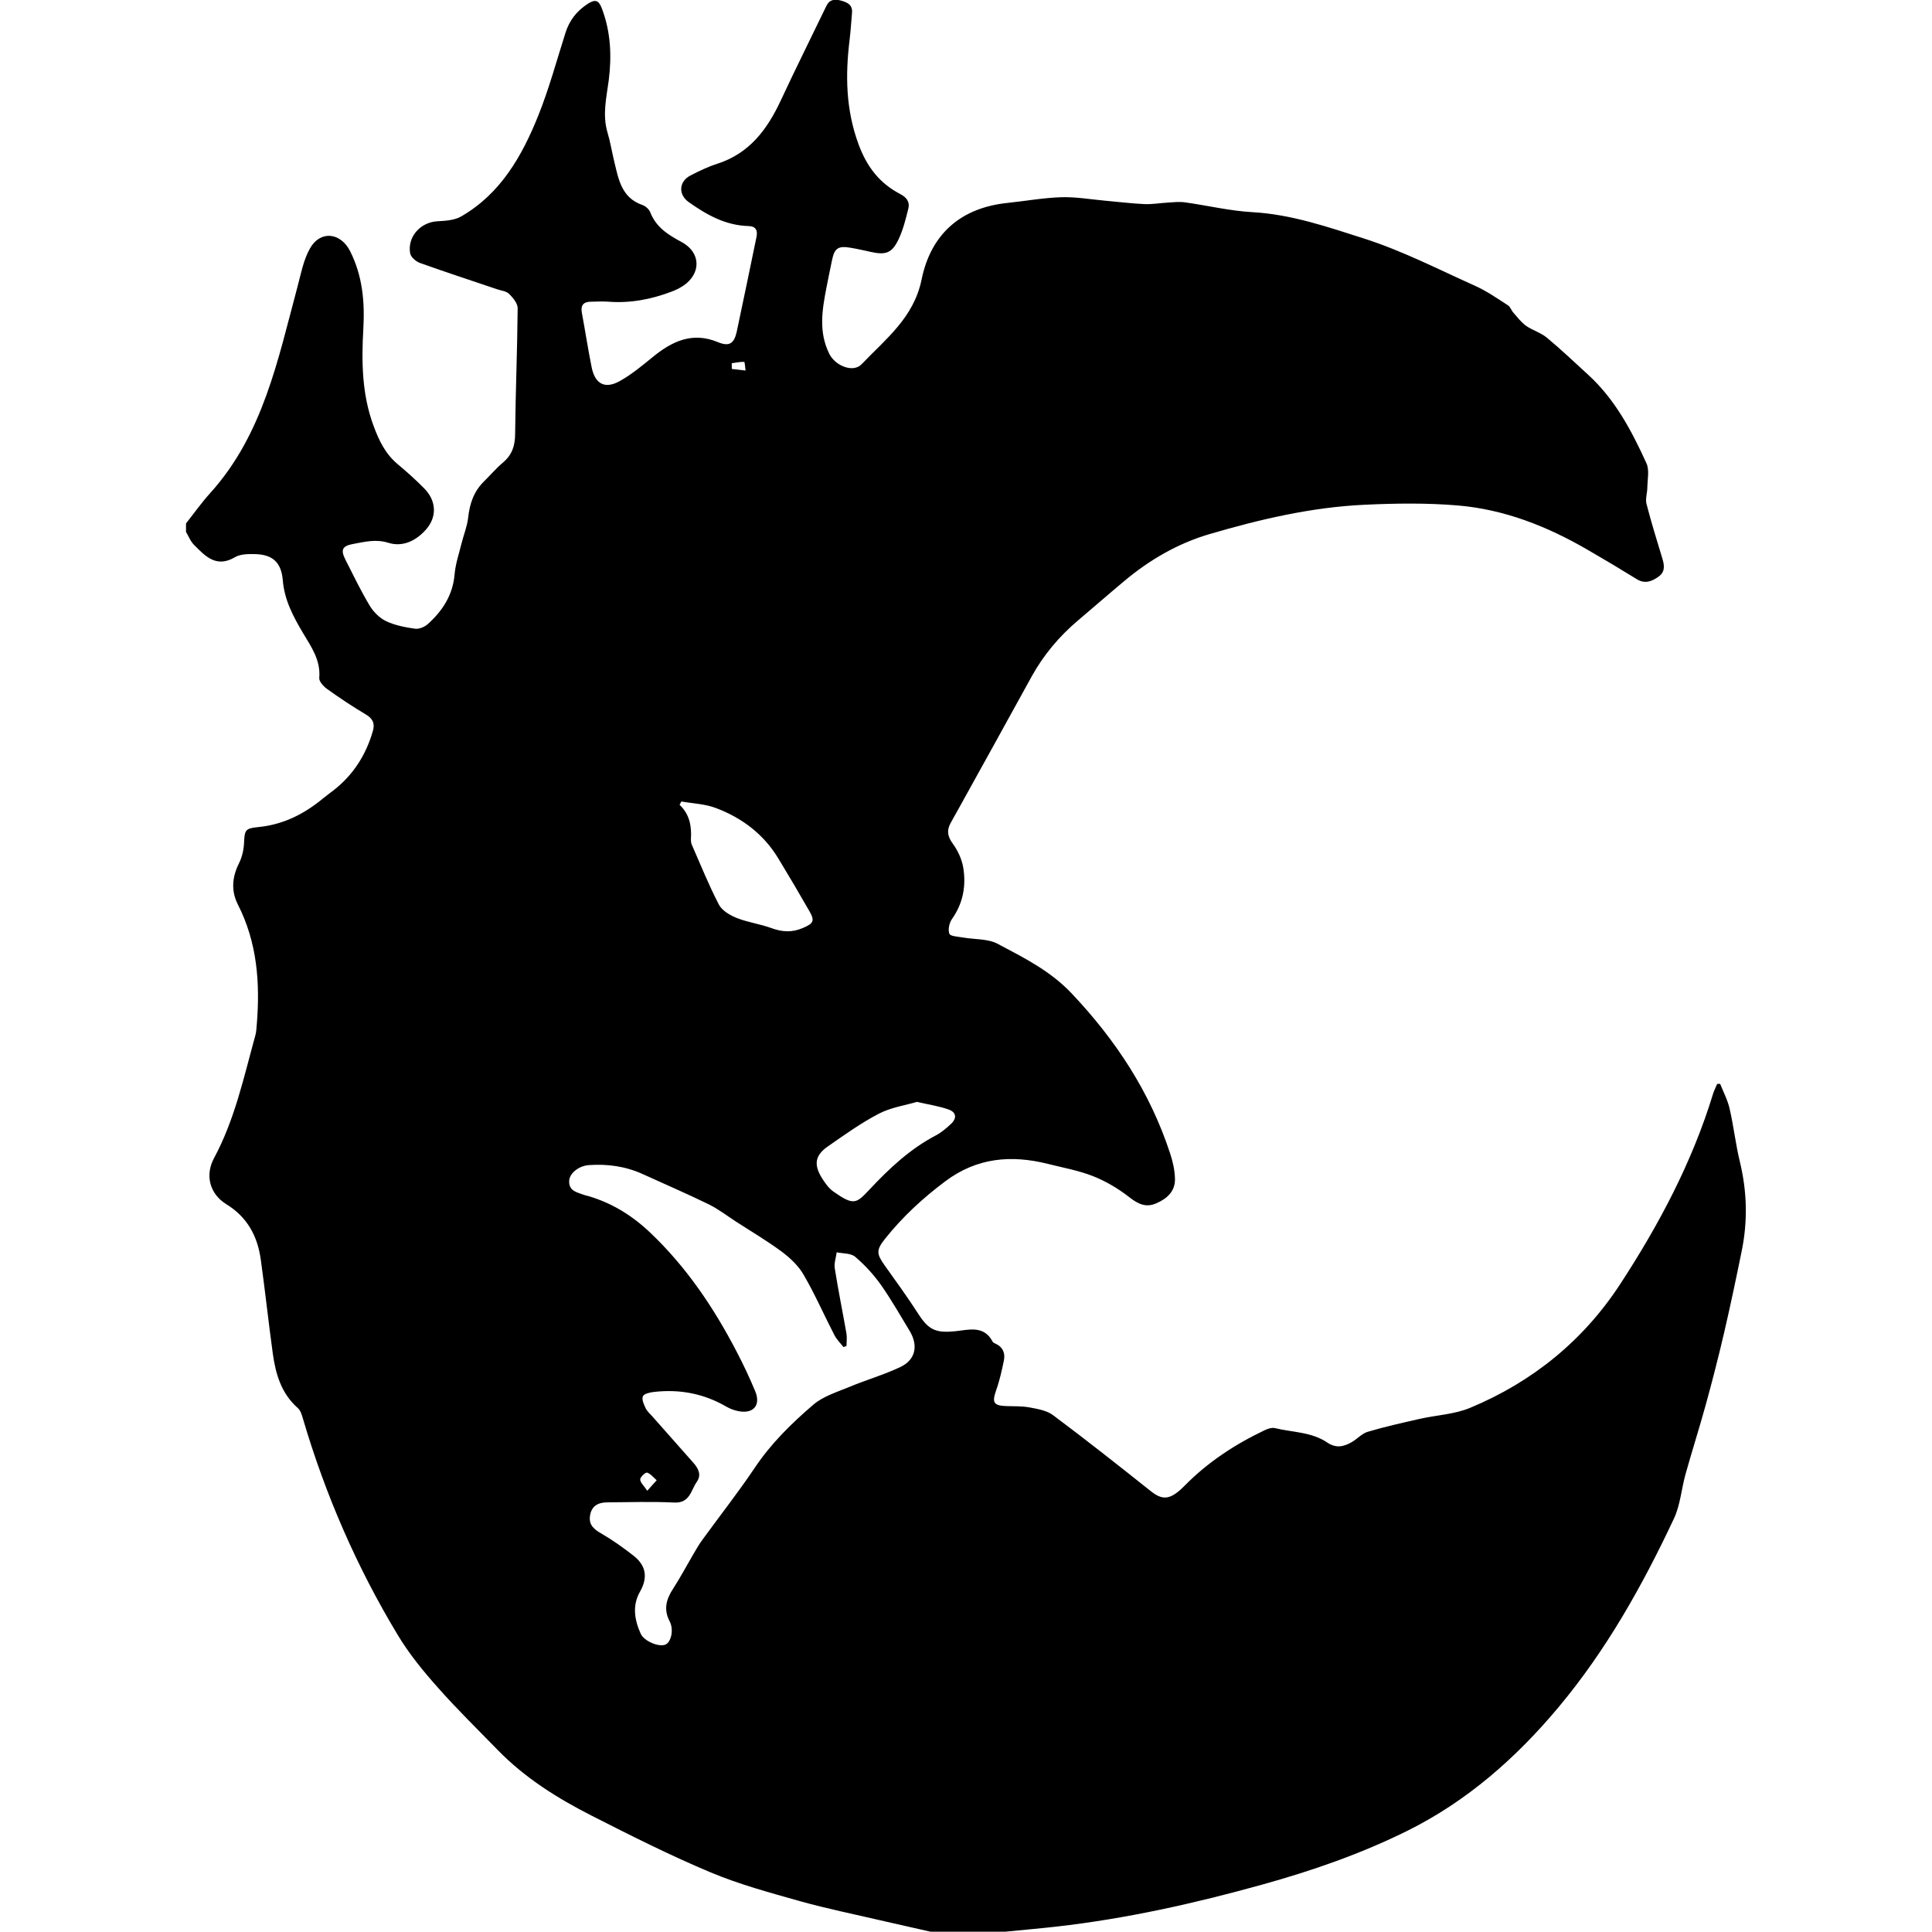
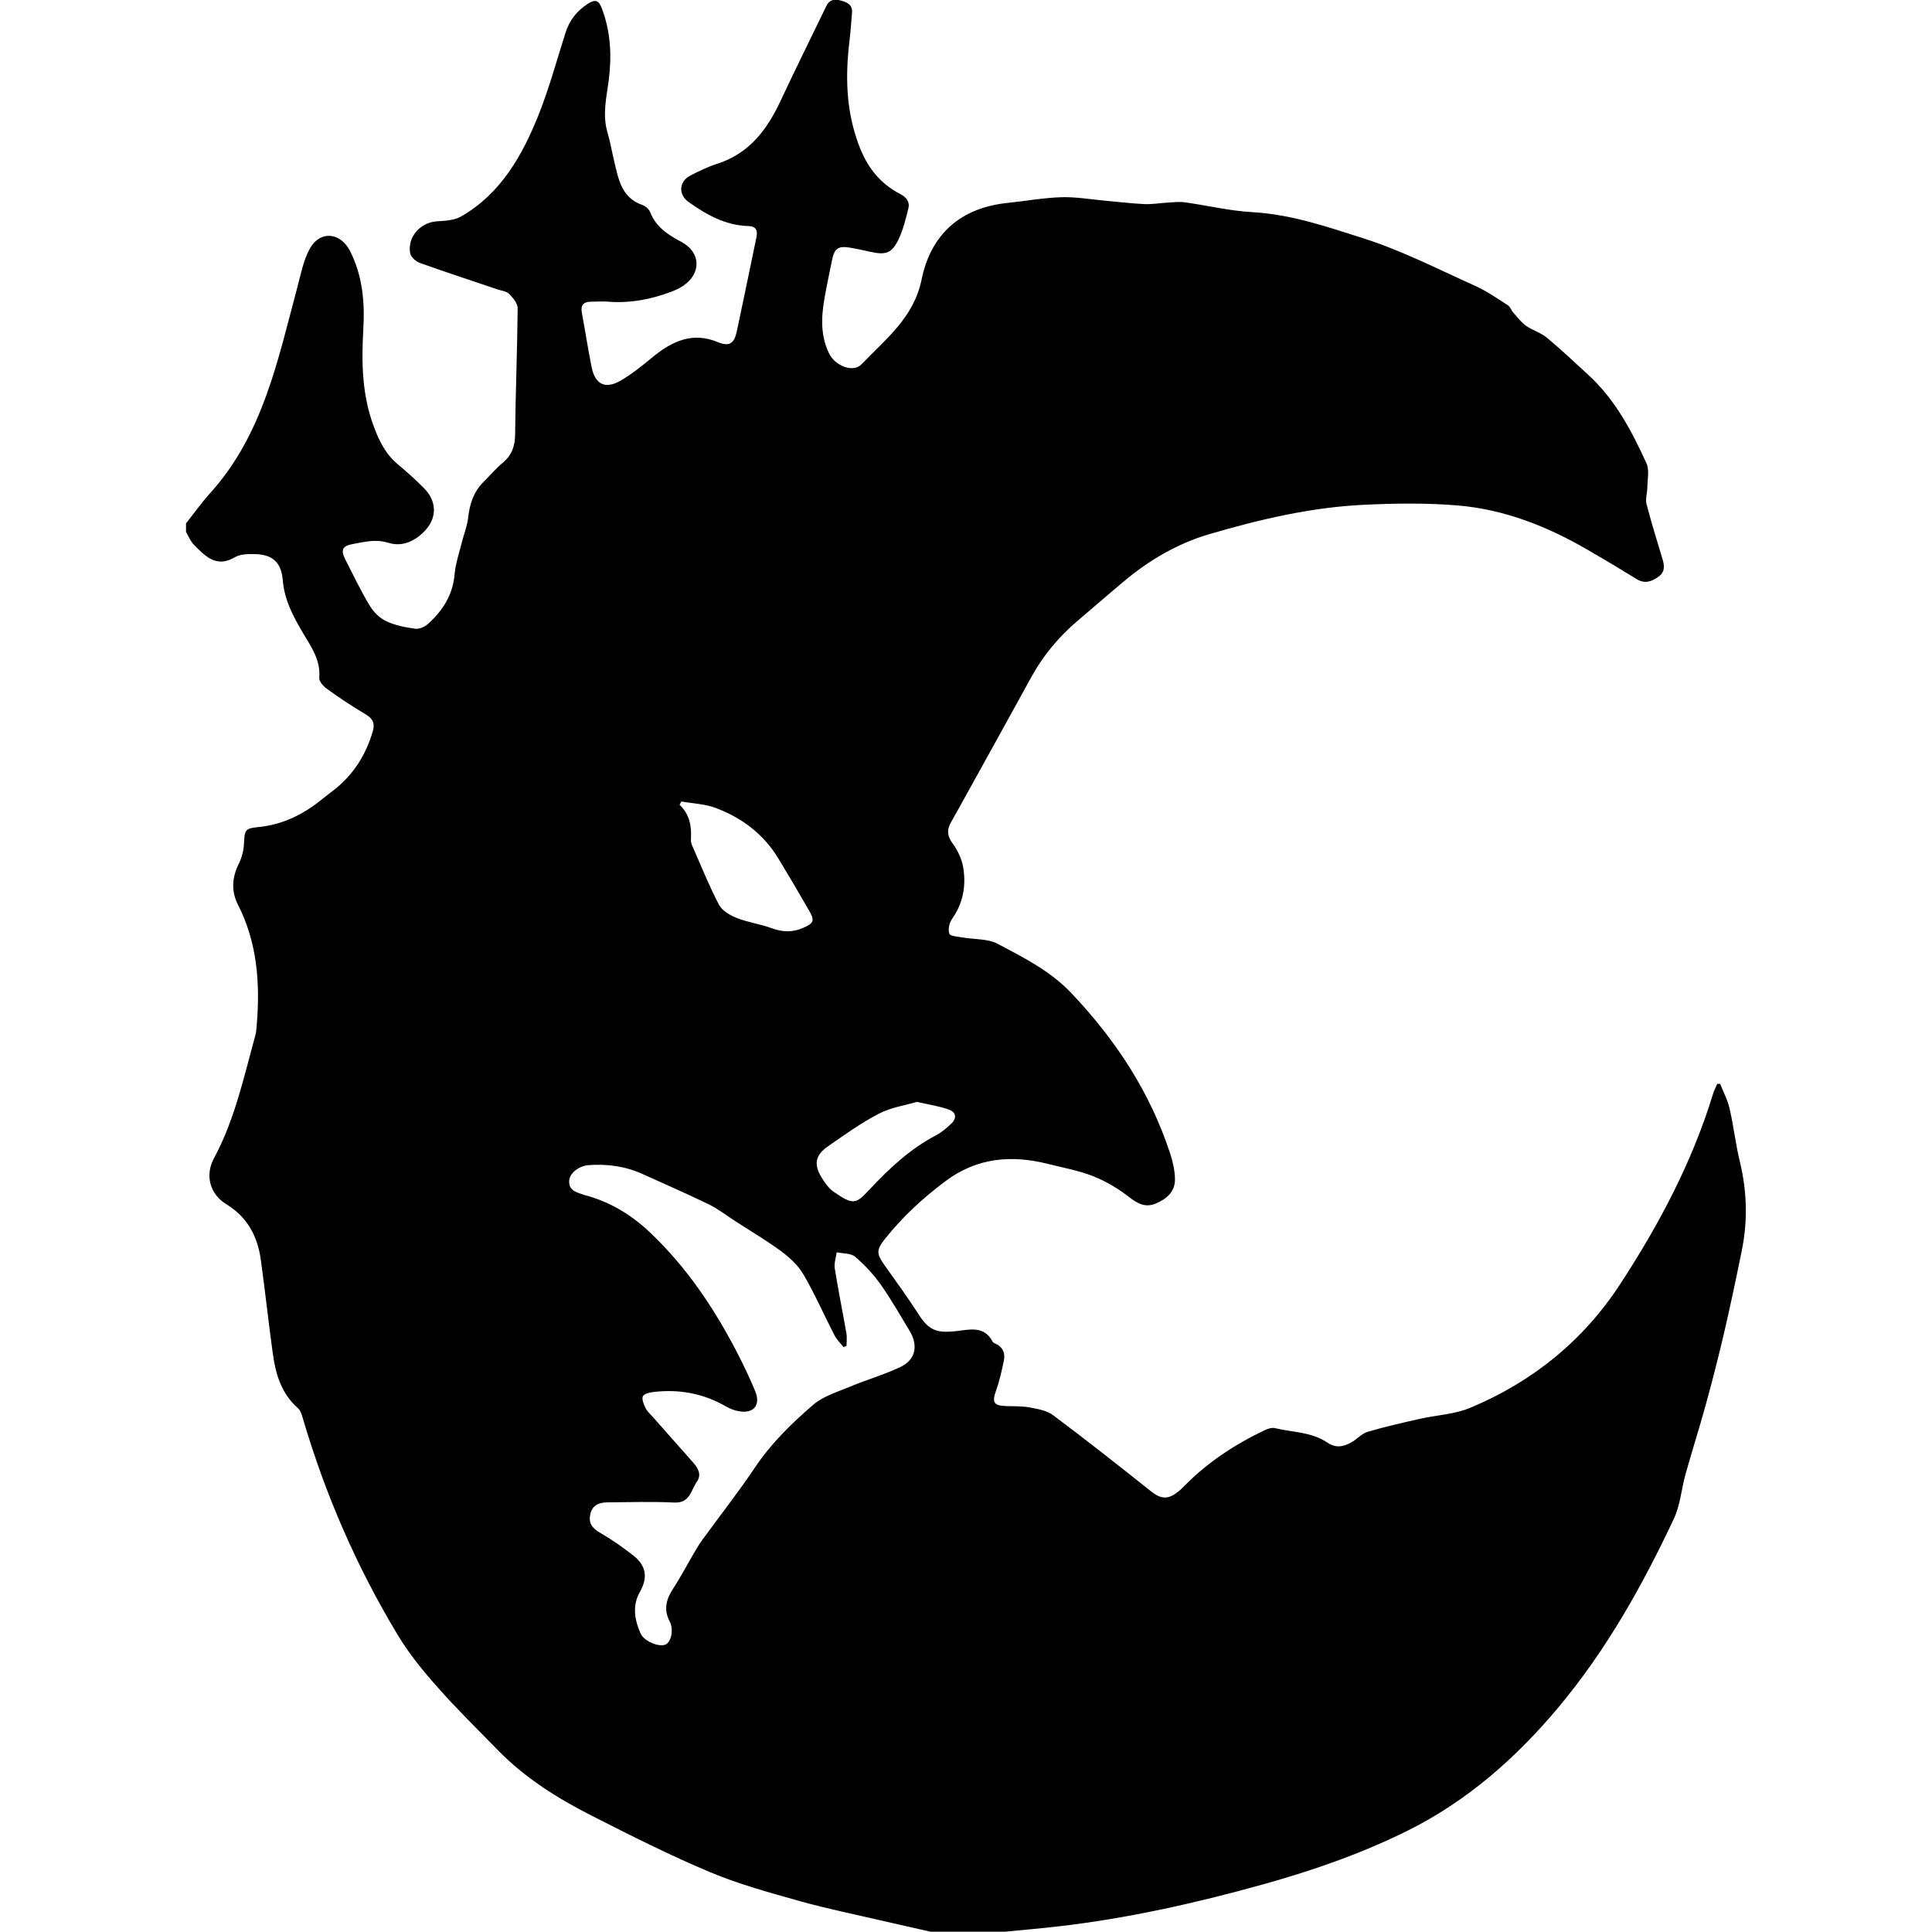
- <svg xmlns="http://www.w3.org/2000/svg" width="300" height="300" viewBox="0 0 300 300">
-   <path d="M28.884 82.538v-1.256c1.256-1.594 2.428-3.253 3.788-4.753 8.184-9.084 10.472-20.653 13.5-31.922.553-2.053.937-4.228 1.969-6.047 1.603-2.831 4.753-2.466 6.225.441 1.922 3.816 2.288 7.847 2.053 12.038-.291 5.119-.234 10.209 1.603 15.131.834 2.25 1.819 4.294 3.694 5.878 1.434 1.2 2.85 2.456 4.162 3.797 1.894 1.922 1.997 4.397.3 6.347-1.556 1.791-3.656 2.794-5.878 2.091-1.969-.609-3.684-.141-5.494.188-1.641.3-1.941.891-1.191 2.391 1.228 2.419 2.4 4.866 3.797 7.191.591.975 1.528 1.922 2.55 2.4 1.369.656 2.953.956 4.481 1.172.609.094 1.472-.263 1.959-.694 2.316-2.072 3.919-4.528 4.191-7.781.141-1.631.703-3.234 1.097-4.856.328-1.303.853-2.569 1.003-3.9.234-2.156.862-4.059 2.438-5.616 1.003-.994 1.922-2.072 2.991-2.972 1.397-1.191 1.856-2.597 1.866-4.397.066-6.516.338-13.041.394-19.556 0-.741-.722-1.622-1.331-2.222-.441-.431-1.237-.497-1.884-.722-3.994-1.359-8.016-2.663-11.981-4.087-.609-.225-1.406-.909-1.5-1.5-.441-2.569 1.603-4.791 4.181-4.959 1.266-.075 2.691-.141 3.75-.759 6.159-3.553 9.469-9.422 12-15.741 1.659-4.153 2.831-8.503 4.191-12.769.609-1.922 1.725-3.366 3.431-4.481 1.153-.741 1.697-.637 2.194.638 1.406 3.656 1.575 7.416 1.088 11.25-.356 2.672-1.003 5.344-.188 8.072.431 1.434.666 2.934 1.022 4.397.675 2.784 1.106 5.719 4.397 6.863.497.169 1.041.666 1.228 1.153.909 2.316 2.784 3.487 4.856 4.594 2.991 1.603 3.084 4.847.309 6.759-.591.403-1.266.722-1.941.975-3.159 1.191-6.412 1.8-9.806 1.528-.891-.066-1.772 0-2.663.009-1.134.009-1.594.553-1.388 1.697.525 2.822.956 5.653 1.519 8.456.525 2.653 2.091 3.469 4.434 2.137 1.8-1.022 3.422-2.362 5.034-3.684 3.019-2.466 6.178-3.984 10.153-2.325 1.753.722 2.503.225 2.916-1.641 1.041-4.894 2.053-9.787 3.066-14.7.206-1.003-.094-1.659-1.228-1.688-3.563-.094-6.497-1.734-9.3-3.722-1.641-1.163-1.537-3.197.263-4.125 1.341-.694 2.719-1.359 4.153-1.819 4.978-1.594 7.753-5.288 9.853-9.778 2.306-4.95 4.753-9.844 7.125-14.766.488-1.003 1.331-1.059 2.269-.797.956.262 1.8.637 1.697 1.884-.122 1.397-.206 2.803-.375 4.2-.675 5.484-.591 10.819 1.369 16.172 1.294 3.534 3.263 6.094 6.497 7.781.966.497 1.519 1.219 1.256 2.25-.394 1.594-.797 3.234-1.491 4.716-1.041 2.222-1.997 2.55-4.434 1.997-1.022-.225-2.034-.459-3.066-.628-1.894-.328-2.484.075-2.859 1.922-.291 1.434-.6 2.859-.872 4.294-.666 3.45-1.238 6.853.441 10.247.909 1.856 3.694 3.019 5.025 1.622 3.722-3.9 8.091-7.209 9.309-13.134 1.425-6.994 5.991-11.138 13.313-11.906 2.794-.291 5.578-.797 8.372-.891 2.269-.066 4.556.338 6.844.544 2.025.178 4.031.431 6.056.525 1.228.056 2.456-.169 3.684-.234.872-.056 1.762-.159 2.625-.038 3.497.488 6.975 1.331 10.5 1.528 6.028.337 11.681 2.297 17.297 4.087 5.925 1.894 11.55 4.781 17.259 7.35 1.791.806 3.431 1.941 5.091 3.019.394.244.544.825.891 1.191.609.694 1.191 1.462 1.931 1.997 1.003.703 2.287 1.059 3.225 1.837 2.203 1.828 4.294 3.816 6.412 5.756 4.181 3.816 6.759 8.709 9.056 13.744.488 1.059.159 2.503.141 3.769-.009.853-.328 1.763-.131 2.55.741 2.869 1.622 5.709 2.484 8.55.328 1.088.394 2.053-.666 2.784-1.041.731-2.091 1.106-3.319.356a285 285 0 0 0-7.641-4.566c-6.291-3.656-12.975-6.291-20.25-6.891-4.762-.394-9.6-.328-14.372-.103-8.213.375-16.219 2.25-24.056 4.547-4.913 1.434-9.384 4.022-13.341 7.359-2.4 2.006-4.762 4.069-7.153 6.094-2.897 2.456-5.297 5.316-7.144 8.644a7103 7103 0 0 1-11.344 20.531c-.431.769-.872 1.537-1.294 2.325-.609 1.153-.394 2.072.394 3.15.759 1.041 1.369 2.353 1.594 3.619.488 2.859.009 5.588-1.734 8.053-.422.6-.656 1.659-.403 2.297.141.394 1.331.441 2.063.572 1.837.328 3.919.169 5.466 1.003 4.05 2.156 8.119 4.162 11.447 7.678 6.862 7.256 12.178 15.328 15.291 24.834.422 1.266.731 2.625.759 3.956.056 1.959-1.266 3.122-2.953 3.834-1.584.675-2.784.075-4.116-.956-1.688-1.322-3.6-2.466-5.597-3.262-2.259-.9-4.697-1.331-7.078-1.931-5.691-1.425-11.006-.966-15.9 2.691-3.497 2.616-6.656 5.531-9.375 8.944-1.397 1.753-1.331 2.334-.056 4.134 1.791 2.503 3.591 4.997 5.259 7.584 1.594 2.484 2.756 2.934 5.719 2.634 2.034-.206 4.434-.975 5.784 1.622.075.159.328.262.506.338 1.125.534 1.472 1.491 1.238 2.616-.328 1.566-.675 3.15-1.219 4.659-.638 1.838-.375 2.325 1.622 2.391 1.2.037 2.419-.009 3.591.206 1.266.244 2.691.469 3.666 1.219 5.128 3.834 10.172 7.809 15.178 11.803 1.491 1.172 2.559 1.331 4.059.187.422-.309.797-.675 1.162-1.041 3.591-3.656 7.809-6.422 12.413-8.616.497-.234 1.134-.459 1.622-.338 2.756.675 5.728.572 8.213 2.297.487.338 1.191.563 1.772.534.638-.028 1.322-.3 1.894-.628.872-.488 1.603-1.359 2.531-1.631 2.634-.787 5.344-1.388 8.025-1.997 2.625-.6 5.428-.703 7.875-1.725 9.684-4.031 17.597-10.453 23.325-19.247 6.028-9.234 11.175-18.947 14.409-29.559.159-.506.422-.994.628-1.491.159 0 .3-.009.459-.009.506 1.275 1.172 2.531 1.472 3.862.628 2.738.938 5.559 1.603 8.287 1.106 4.594 1.219 9.188.272 13.809-.862 4.247-1.753 8.475-2.728 12.675a287 287 0 0 1-2.85 11.184c-.994 3.619-2.138 7.191-3.15 10.809-.637 2.287-.806 4.781-1.8 6.891-4.894 10.406-10.5 20.419-17.916 29.278-6.591 7.884-14.231 14.606-23.475 19.191-7.181 3.563-14.766 6.197-22.537 8.353-10.519 2.925-21.122 5.297-31.987 6.525-2.634.3-5.287.525-7.922.787h-11.597c-2.588-.591-5.184-1.162-7.772-1.762-4.153-.966-8.344-1.819-12.441-2.962-4.716-1.331-9.478-2.616-13.969-4.5-6.253-2.625-12.347-5.691-18.403-8.775-5.316-2.7-10.369-5.859-14.578-10.172-3.169-3.253-6.422-6.431-9.422-9.834-2.25-2.531-4.416-5.194-6.15-8.081-6.356-10.537-11.231-21.75-14.709-33.562-.169-.591-.366-1.275-.797-1.659-2.569-2.259-3.45-5.287-3.891-8.484-.666-4.856-1.191-9.741-1.866-14.597-.506-3.619-2.091-6.581-5.353-8.578-2.569-1.584-3.338-4.491-1.903-7.153 3.225-5.991 4.622-12.572 6.413-19.05.159-.544.169-1.134.225-1.706.525-6.431.075-12.713-2.925-18.6-1.097-2.156-.909-4.294.178-6.459.469-.938.722-2.072.769-3.131.094-1.988.169-2.259 2.184-2.456 3.834-.366 7.088-1.987 10.012-4.397.563-.469 1.163-.891 1.734-1.341 3.056-2.391 5.025-5.513 6.084-9.216.328-1.163-.038-1.922-1.153-2.569-2.063-1.219-4.059-2.559-6.009-3.956-.534-.394-1.228-1.153-1.172-1.688.234-2.737-1.219-4.781-2.494-6.919-1.528-2.559-2.925-5.184-3.169-8.241-.225-2.691-1.5-3.966-4.2-4.059-1.069-.028-2.334-.037-3.216.469-2.831 1.688-4.547-.066-6.263-1.8-.637-.591-.956-1.463-1.397-2.203zm102.535 126.468c-.141.056-.291.122-.441.169-.488-.628-1.088-1.2-1.434-1.903-1.603-3.103-3-6.309-4.753-9.319-.797-1.388-2.072-2.597-3.384-3.581-2.288-1.697-4.753-3.15-7.144-4.697-1.397-.9-2.728-1.941-4.219-2.672-3.366-1.641-6.816-3.131-10.237-4.688-2.672-1.219-5.494-1.603-8.391-1.397-1.556.122-3 1.275-3.037 2.466-.056 1.631 1.322 1.772 2.419 2.194.197.075.403.094.6.159 3.666 1.088 6.806 3.038 9.581 5.681 5.597 5.316 9.834 11.606 13.369 18.394a78 78 0 0 1 2.925 6.225c.891 2.156-.272 3.525-2.559 3.094a6 6 0 0 1-1.903-.694c-3.516-2.053-7.284-2.756-11.278-2.297-.609.066-1.519.272-1.706.675-.206.459.141 1.266.422 1.838.234.497.703.9 1.087 1.331 2.119 2.391 4.228 4.762 6.328 7.153.788.891 1.294 1.894.534 2.962-.909 1.294-1.059 3.328-3.487 3.216-3.469-.169-6.975-.056-10.444-.028-1.397.009-2.438.563-2.653 2.1-.206 1.434.638 2.091 1.791 2.756 1.734 1.003 3.394 2.194 4.978 3.431 1.941 1.528 2.259 3.384.975 5.616-1.2 2.119-.834 4.35.122 6.478.534 1.191 2.888 2.156 3.881 1.688.853-.403 1.294-2.297.628-3.581-.994-1.894-.525-3.469.553-5.119 1.097-1.697 2.053-3.497 3.066-5.231.469-.806.937-1.622 1.491-2.372 2.691-3.703 5.531-7.313 8.081-11.109 2.522-3.787 5.728-6.919 9.122-9.834 1.519-1.294 3.628-1.941 5.531-2.728 2.625-1.097 5.391-1.894 7.959-3.103 2.391-1.134 2.831-3.328 1.453-5.625-1.453-2.4-2.85-4.856-4.463-7.153a24 24 0 0 0-3.994-4.35c-.666-.572-1.894-.487-2.869-.694-.103.825-.422 1.688-.3 2.466.534 3.394 1.228 6.778 1.819 10.153.103.609.009 1.275.009 1.931zm-25.622-84.544c-.094.169-.188.338-.272.506 1.575 1.491 1.884 3.338 1.763 5.344-.009.3.028.637.159.909 1.359 3.094 2.625 6.253 4.181 9.244.487.928 1.697 1.641 2.737 2.063 1.734.694 3.628.938 5.381 1.575 1.706.628 3.263.731 4.978-.028 1.556-.675 1.828-1.069.994-2.531a362 362 0 0 0-4.847-8.222c-2.269-3.769-5.625-6.309-9.675-7.838-1.669-.656-3.581-.703-5.391-1.031zm36.6 46.632c-1.828.544-4.05.862-5.925 1.838-2.766 1.434-5.325 3.281-7.884 5.053-2.034 1.406-2.269 2.831-.956 4.95.497.787 1.069 1.603 1.819 2.119 3.122 2.194 3.525 1.828 5.531-.309 3.084-3.291 6.328-6.347 10.369-8.456.862-.459 1.631-1.125 2.353-1.8.9-.862.787-1.772-.375-2.194-1.434-.525-2.991-.741-4.922-1.191zm-41.888 60.394c.666-.759 1.059-1.2 1.463-1.631-.487-.422-.928-1.003-1.491-1.191-.244-.075-1.069.675-1.069 1.059 0 .487.572.966 1.097 1.762zM113.625 56.4c0 .3.009.591.009.891.722.075 1.425.169 2.137.244-.066-.469-.122-1.331-.206-1.341-.638-.028-1.294.122-1.941.206z" />
+ <svg xmlns="http://www.w3.org/2000/svg" xml:space="preserve" fill-rule="evenodd" stroke-linejoin="round" stroke-miterlimit="2" clip-rule="evenodd" viewBox="0 0 300 300">
+   <path fill-rule="nonzero" d="M28.884 82.538v-1.256c1.256-1.594 2.428-3.253 3.788-4.753 8.184-9.084 10.472-20.653 13.5-31.922.553-2.053.937-4.228 1.969-6.047 1.603-2.831 4.753-2.466 6.225.441 1.922 3.816 2.288 7.847 2.053 12.038-.291 5.119-.234 10.209 1.603 15.131.834 2.25 1.819 4.294 3.694 5.878 1.434 1.2 2.85 2.456 4.162 3.797 1.894 1.922 1.997 4.397.3 6.347-1.556 1.791-3.656 2.794-5.878 2.091-1.969-.609-3.684-.141-5.494.188-1.641.3-1.941.891-1.191 2.391 1.228 2.419 2.4 4.866 3.797 7.191.591.975 1.528 1.922 2.55 2.4 1.369.656 2.953.956 4.481 1.172.609.094 1.472-.263 1.959-.694 2.316-2.072 3.919-4.528 4.191-7.781.141-1.631.703-3.234 1.097-4.856.328-1.303.853-2.569 1.003-3.9.234-2.156.862-4.059 2.438-5.616 1.003-.994 1.922-2.072 2.991-2.972 1.397-1.191 1.856-2.597 1.866-4.397.066-6.516.338-13.041.394-19.556 0-.741-.722-1.622-1.331-2.222-.441-.431-1.237-.497-1.884-.722-3.994-1.359-8.016-2.663-11.981-4.087-.609-.225-1.406-.909-1.5-1.5-.441-2.569 1.603-4.791 4.181-4.959 1.266-.075 2.691-.141 3.75-.759 6.159-3.553 9.469-9.422 12-15.741 1.659-4.153 2.831-8.503 4.191-12.769.609-1.922 1.725-3.366 3.431-4.481 1.153-.741 1.697-.637 2.194.638 1.406 3.656 1.575 7.416 1.088 11.25-.356 2.672-1.003 5.344-.188 8.072.431 1.434.666 2.934 1.022 4.397.675 2.784 1.106 5.719 4.397 6.863.497.169 1.041.666 1.228 1.153.909 2.316 2.784 3.487 4.856 4.594 2.991 1.603 3.084 4.847.309 6.759-.591.403-1.266.722-1.941.975-3.159 1.191-6.412 1.8-9.806 1.528-.891-.066-1.772 0-2.663.009-1.134.009-1.594.553-1.388 1.697.525 2.822.956 5.653 1.519 8.456.525 2.653 2.091 3.469 4.434 2.137 1.8-1.022 3.422-2.362 5.034-3.684 3.019-2.466 6.178-3.984 10.153-2.325 1.753.722 2.503.225 2.916-1.641 1.041-4.894 2.053-9.787 3.066-14.7.206-1.003-.094-1.659-1.228-1.688-3.563-.094-6.497-1.734-9.3-3.722-1.641-1.163-1.537-3.197.263-4.125 1.341-.694 2.719-1.359 4.153-1.819 4.978-1.594 7.753-5.288 9.853-9.778 2.306-4.95 4.753-9.844 7.125-14.766.488-1.003 1.331-1.059 2.269-.797.956.262 1.8.637 1.697 1.884-.122 1.397-.206 2.803-.375 4.2-.675 5.484-.591 10.819 1.369 16.172 1.294 3.534 3.263 6.094 6.497 7.781.966.497 1.519 1.219 1.256 2.25-.394 1.594-.797 3.234-1.491 4.716-1.041 2.222-1.997 2.55-4.434 1.997-1.022-.225-2.034-.459-3.066-.628-1.894-.328-2.484.075-2.859 1.922-.291 1.434-.6 2.859-.872 4.294-.666 3.45-1.238 6.853.441 10.247.909 1.856 3.694 3.019 5.025 1.622 3.722-3.9 8.091-7.209 9.309-13.134 1.425-6.994 5.991-11.138 13.313-11.906 2.794-.291 5.578-.797 8.372-.891 2.269-.066 4.556.338 6.844.544 2.025.178 4.031.431 6.056.525 1.228.056 2.456-.169 3.684-.234.872-.056 1.762-.159 2.625-.038 3.497.488 6.975 1.331 10.5 1.528 6.028.337 11.681 2.297 17.297 4.087 5.925 1.894 11.55 4.781 17.259 7.35 1.791.806 3.431 1.941 5.091 3.019.394.244.544.825.891 1.191.609.694 1.191 1.462 1.931 1.997 1.003.703 2.287 1.059 3.225 1.837 2.203 1.828 4.294 3.816 6.412 5.756 4.181 3.816 6.759 8.709 9.056 13.744.488 1.059.159 2.503.141 3.769-.009.853-.328 1.763-.131 2.55.741 2.869 1.622 5.709 2.484 8.55.328 1.088.394 2.053-.666 2.784-1.041.731-2.091 1.106-3.319.356a283 283 0 0 0-7.641-4.566c-6.291-3.656-12.975-6.291-20.25-6.891-4.762-.394-9.6-.328-14.372-.103-8.213.375-16.219 2.25-24.056 4.547-4.913 1.434-9.384 4.022-13.341 7.359-2.4 2.006-4.762 4.069-7.153 6.094-2.897 2.456-5.297 5.316-7.144 8.644q-5.655 10.275-11.344 20.531c-.431.769-.872 1.537-1.294 2.325-.609 1.153-.394 2.072.394 3.15.759 1.041 1.369 2.353 1.594 3.619.488 2.859.009 5.588-1.734 8.053-.422.6-.656 1.659-.403 2.297.141.394 1.331.441 2.063.572 1.837.328 3.919.169 5.466 1.003 4.05 2.156 8.119 4.162 11.447 7.678 6.862 7.256 12.178 15.328 15.291 24.834.422 1.266.731 2.625.759 3.956.056 1.959-1.266 3.122-2.953 3.834-1.584.675-2.784.075-4.116-.956-1.688-1.322-3.6-2.466-5.597-3.262-2.259-.9-4.697-1.331-7.078-1.931-5.691-1.425-11.006-.966-15.9 2.691-3.497 2.616-6.656 5.531-9.375 8.944-1.397 1.753-1.331 2.334-.056 4.134 1.791 2.503 3.591 4.997 5.259 7.584 1.594 2.484 2.756 2.934 5.719 2.634 2.034-.206 4.434-.975 5.784 1.622.075.159.328.262.506.338 1.125.534 1.472 1.491 1.238 2.616-.328 1.566-.675 3.15-1.219 4.659-.638 1.838-.375 2.325 1.622 2.391 1.2.037 2.419-.009 3.591.206 1.266.244 2.691.469 3.666 1.219 5.128 3.834 10.172 7.809 15.178 11.803 1.491 1.172 2.559 1.331 4.059.187.422-.309.797-.675 1.162-1.041 3.591-3.656 7.809-6.422 12.413-8.616.497-.234 1.134-.459 1.622-.338 2.756.675 5.728.572 8.213 2.297.487.338 1.191.563 1.772.534.638-.028 1.322-.3 1.894-.628.872-.488 1.603-1.359 2.531-1.631 2.634-.787 5.344-1.388 8.025-1.997 2.625-.6 5.428-.703 7.875-1.725 9.684-4.031 17.597-10.453 23.325-19.247 6.028-9.234 11.175-18.947 14.409-29.559.159-.506.422-.994.628-1.491.159 0 .3-.009.459-.009.506 1.275 1.172 2.531 1.472 3.862.628 2.738.938 5.559 1.603 8.287 1.106 4.594 1.219 9.188.272 13.809-.862 4.247-1.753 8.475-2.728 12.675a287 287 0 0 1-2.85 11.184c-.994 3.619-2.138 7.191-3.15 10.809-.637 2.287-.806 4.781-1.8 6.891-4.894 10.406-10.5 20.419-17.916 29.278-6.591 7.884-14.231 14.606-23.475 19.191-7.181 3.563-14.766 6.197-22.537 8.353-10.519 2.925-21.122 5.297-31.987 6.525-2.634.3-5.287.525-7.922.787h-11.597c-2.588-.591-5.184-1.162-7.772-1.762-4.153-.966-8.344-1.819-12.441-2.962-4.716-1.331-9.478-2.616-13.969-4.5-6.253-2.625-12.347-5.691-18.403-8.775-5.316-2.7-10.369-5.859-14.578-10.172-3.169-3.253-6.422-6.431-9.422-9.834-2.25-2.531-4.416-5.194-6.15-8.081-6.356-10.537-11.231-21.75-14.709-33.562-.169-.591-.366-1.275-.797-1.659-2.569-2.259-3.45-5.287-3.891-8.484-.666-4.856-1.191-9.741-1.866-14.597-.506-3.619-2.091-6.581-5.353-8.578-2.569-1.584-3.338-4.491-1.903-7.153 3.225-5.991 4.622-12.572 6.413-19.05.159-.544.169-1.134.225-1.706.525-6.431.075-12.713-2.925-18.6-1.097-2.156-.909-4.294.178-6.459.469-.938.722-2.072.769-3.131.094-1.988.169-2.259 2.184-2.456 3.834-.366 7.088-1.987 10.012-4.397.563-.469 1.163-.891 1.734-1.341 3.056-2.391 5.025-5.513 6.084-9.216.328-1.163-.038-1.922-1.153-2.569-2.063-1.219-4.059-2.559-6.009-3.956-.534-.394-1.228-1.153-1.172-1.688.234-2.737-1.219-4.781-2.494-6.919-1.528-2.559-2.925-5.184-3.169-8.241-.225-2.691-1.5-3.966-4.2-4.059-1.069-.028-2.334-.037-3.216.469-2.831 1.688-4.547-.066-6.263-1.8-.637-.591-.956-1.463-1.397-2.203zm102.535 126.468c-.141.056-.291.122-.441.169-.488-.628-1.088-1.2-1.434-1.903-1.603-3.103-3-6.309-4.753-9.319-.797-1.388-2.072-2.597-3.384-3.581-2.288-1.697-4.753-3.15-7.144-4.697-1.397-.9-2.728-1.941-4.219-2.672-3.366-1.641-6.816-3.131-10.237-4.688-2.672-1.219-5.494-1.603-8.391-1.397-1.556.122-3 1.275-3.037 2.466-.056 1.631 1.322 1.772 2.419 2.194.197.075.403.094.6.159 3.666 1.088 6.806 3.038 9.581 5.681 5.597 5.316 9.834 11.606 13.369 18.394a78 78 0 0 1 2.925 6.225c.891 2.156-.272 3.525-2.559 3.094a6 6 0 0 1-1.903-.694c-3.516-2.053-7.284-2.756-11.278-2.297-.609.066-1.519.272-1.706.675-.206.459.141 1.266.422 1.838.234.497.703.9 1.087 1.331 2.119 2.391 4.228 4.762 6.328 7.153.788.891 1.294 1.894.534 2.962-.909 1.294-1.059 3.328-3.487 3.216-3.469-.169-6.975-.056-10.444-.028-1.397.009-2.438.563-2.653 2.1-.206 1.434.638 2.091 1.791 2.756 1.734 1.003 3.394 2.194 4.978 3.431 1.941 1.528 2.259 3.384.975 5.616-1.2 2.119-.834 4.35.122 6.478.534 1.191 2.888 2.156 3.881 1.688.853-.403 1.294-2.297.628-3.581-.994-1.894-.525-3.469.553-5.119 1.097-1.697 2.053-3.497 3.066-5.231.469-.806.937-1.622 1.491-2.372 2.691-3.703 5.531-7.313 8.081-11.109 2.522-3.787 5.728-6.919 9.122-9.834 1.519-1.294 3.628-1.941 5.531-2.728 2.625-1.097 5.391-1.894 7.959-3.103 2.391-1.134 2.831-3.328 1.453-5.625-1.453-2.4-2.85-4.856-4.463-7.153a24 24 0 0 0-3.994-4.35c-.666-.572-1.894-.487-2.869-.694-.103.825-.422 1.688-.3 2.466.534 3.394 1.228 6.778 1.819 10.153.103.609.009 1.275.009 1.931zm-25.622-84.544c-.094.169-.188.338-.272.506 1.575 1.491 1.884 3.338 1.763 5.344-.009.3.028.637.159.909 1.359 3.094 2.625 6.253 4.181 9.244.487.928 1.697 1.641 2.737 2.063 1.734.694 3.628.938 5.381 1.575 1.706.628 3.263.731 4.978-.028 1.556-.675 1.828-1.069.994-2.531a358 358 0 0 0-4.847-8.222c-2.269-3.769-5.625-6.309-9.675-7.838-1.669-.656-3.581-.703-5.391-1.031zm36.6 46.632c-1.828.544-4.05.862-5.925 1.838-2.766 1.434-5.325 3.281-7.884 5.053-2.034 1.406-2.269 2.831-.956 4.95.497.787 1.069 1.603 1.819 2.119 3.122 2.194 3.525 1.828 5.531-.309 3.084-3.291 6.328-6.347 10.369-8.456.862-.459 1.631-1.125 2.353-1.8.9-.862.787-1.772-.375-2.194-1.434-.525-2.991-.741-4.922-1.191z" />
</svg>
